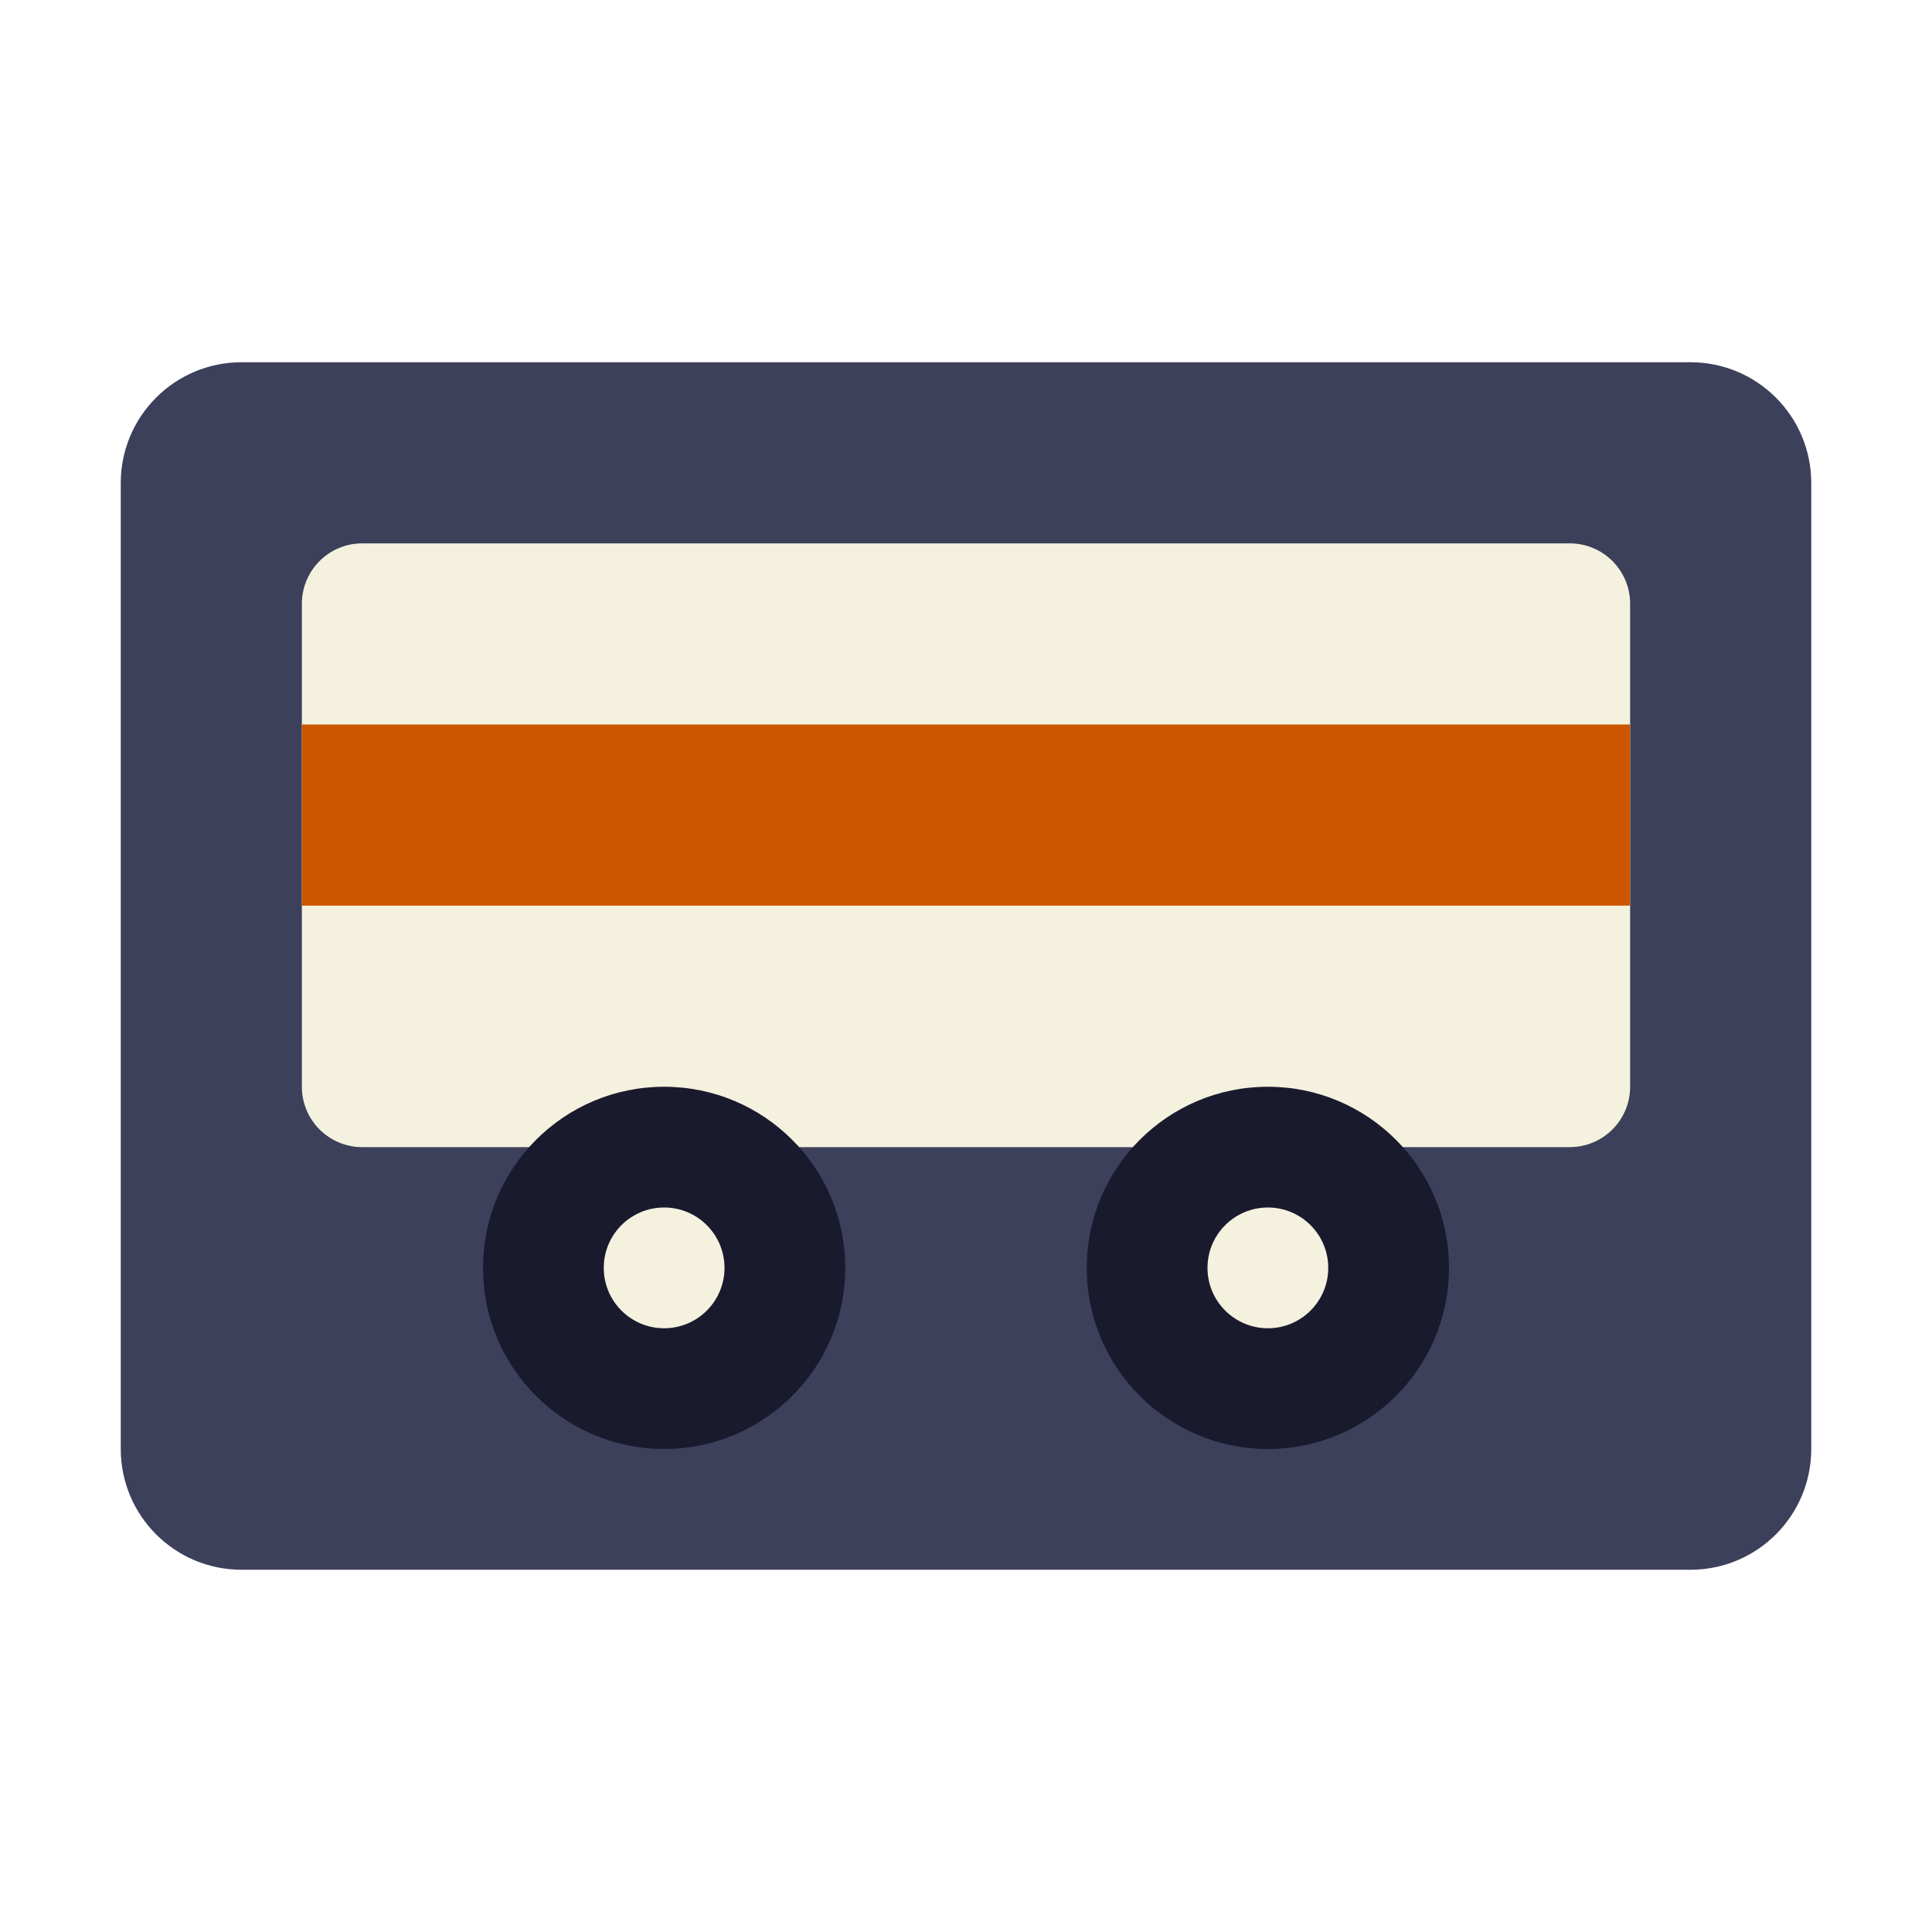
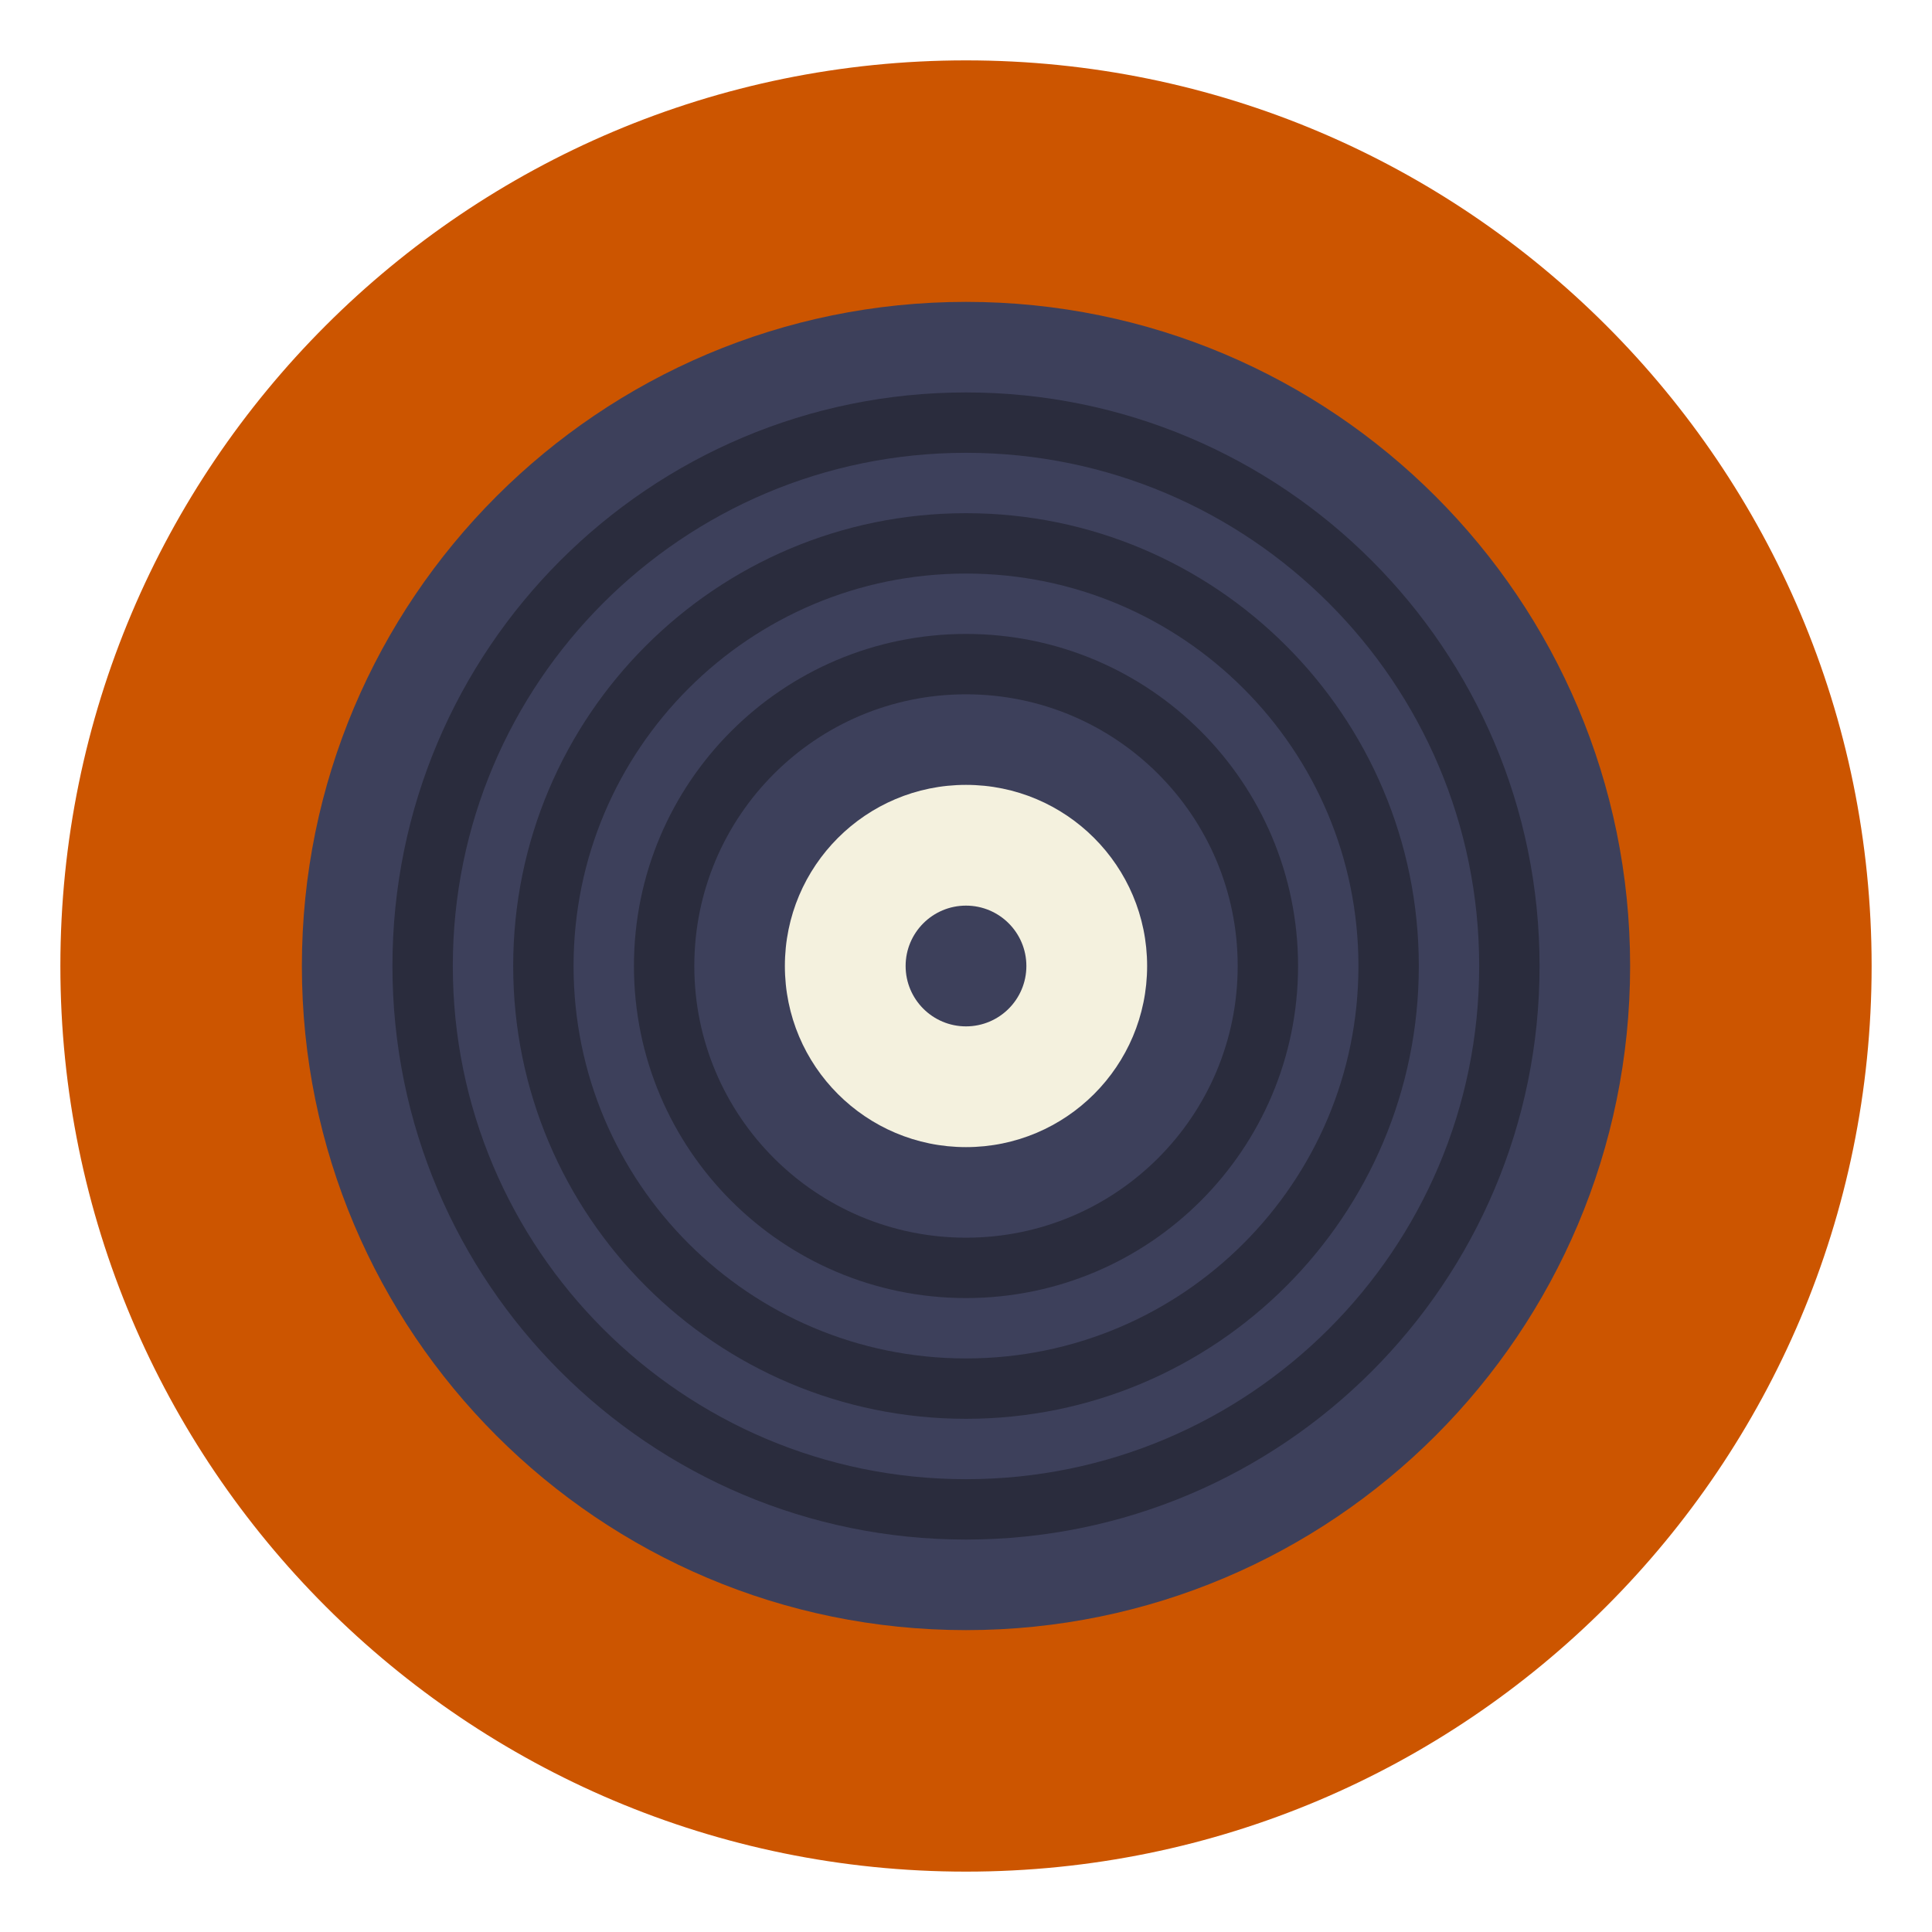
<svg xmlns="http://www.w3.org/2000/svg" viewBox="0 0 32 32">
-   <rect x="2" y="6" width="28" height="20" rx="2" fill="#3d405b" />
-   <rect x="5" y="9" width="22" height="10" rx="1" fill="#f4f1de" />
-   <circle cx="11" cy="21" r="3" fill="#1a1a2e" />
-   <circle cx="21" cy="21" r="3" fill="#1a1a2e" />
-   <circle cx="11" cy="21" r="1" fill="#f4f1de" />
-   <circle cx="21" cy="21" r="1" fill="#f4f1de" />
-   <rect x="5" y="12" width="22" height="3" fill="#cc5500" />
+   <circle cx="16" cy="16" r="15" fill="#cc5500" />
+   <circle cx="16" cy="16" r="11" fill="#3d405b" />
+   <circle cx="16" cy="16" r="9" fill="none" stroke="#2a2c3d" stroke-width="1" />
+   <circle cx="16" cy="16" r="7" fill="none" stroke="#2a2c3d" stroke-width="1" />
+   <circle cx="16" cy="16" r="5" fill="none" stroke="#2a2c3d" stroke-width="1" />
+   <circle cx="16" cy="16" r="3" fill="#f4f1de" />
+   <circle cx="16" cy="16" r="1" fill="#3d405b" />
</svg>
